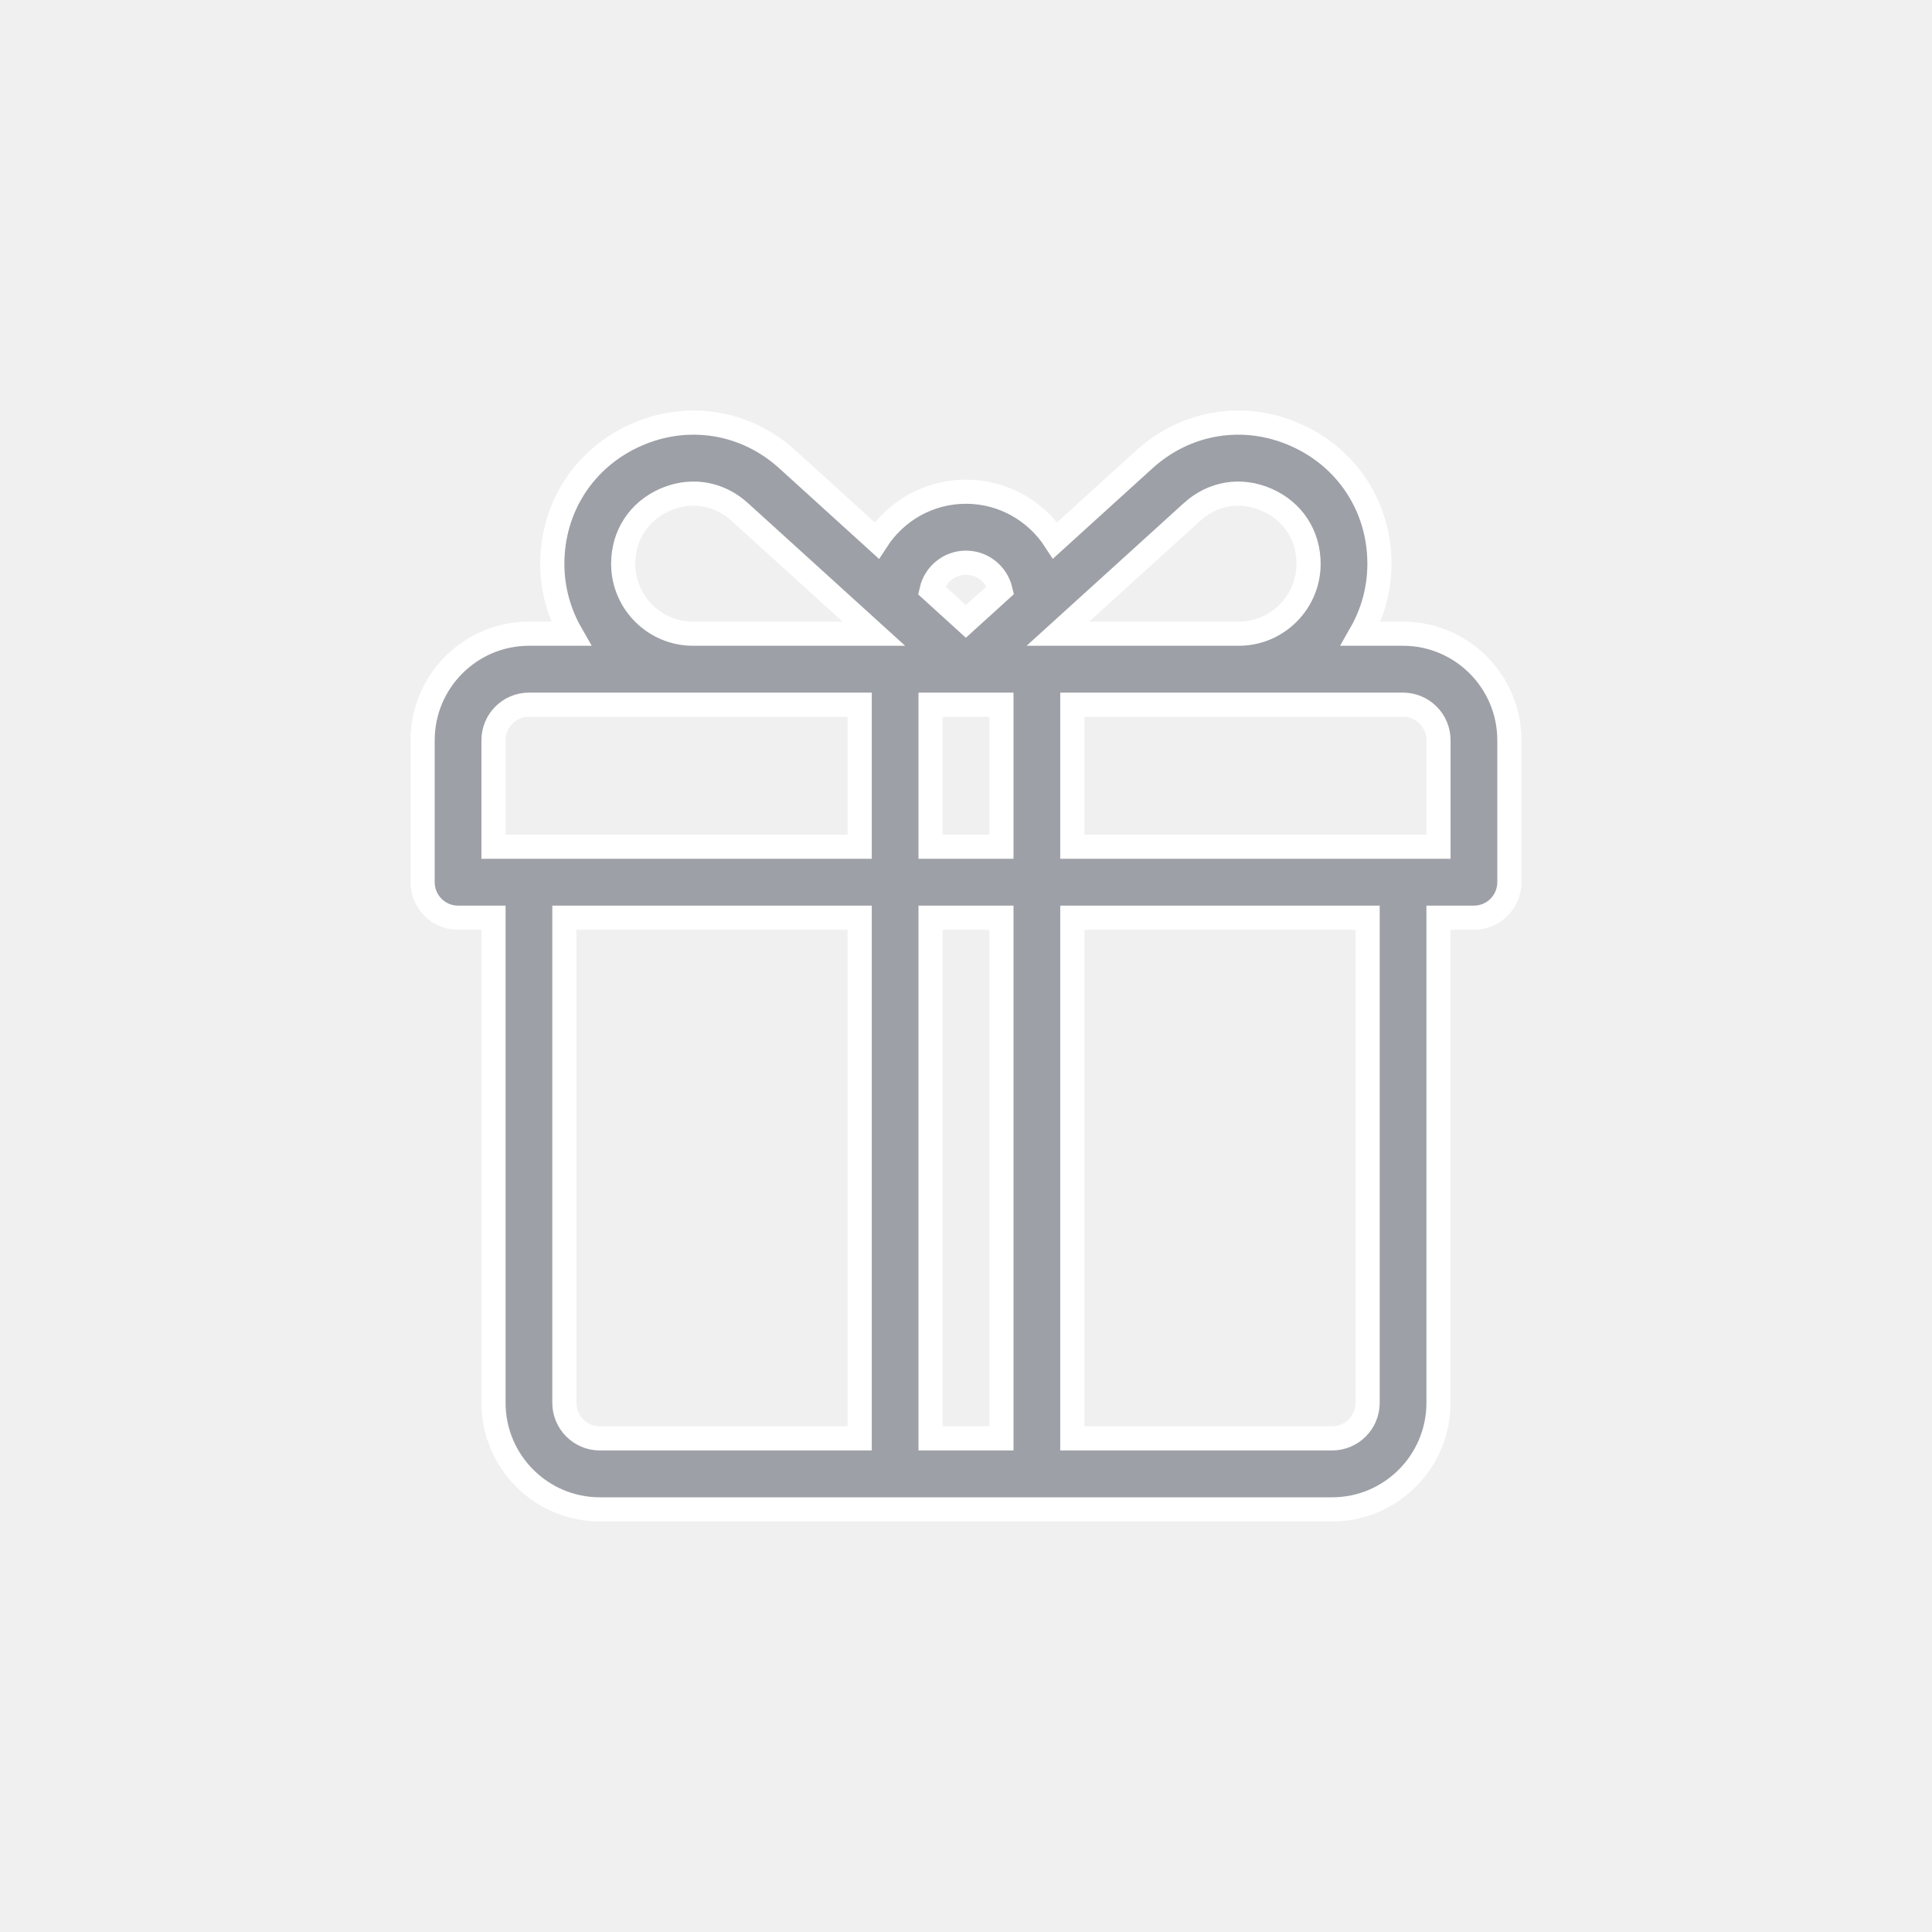
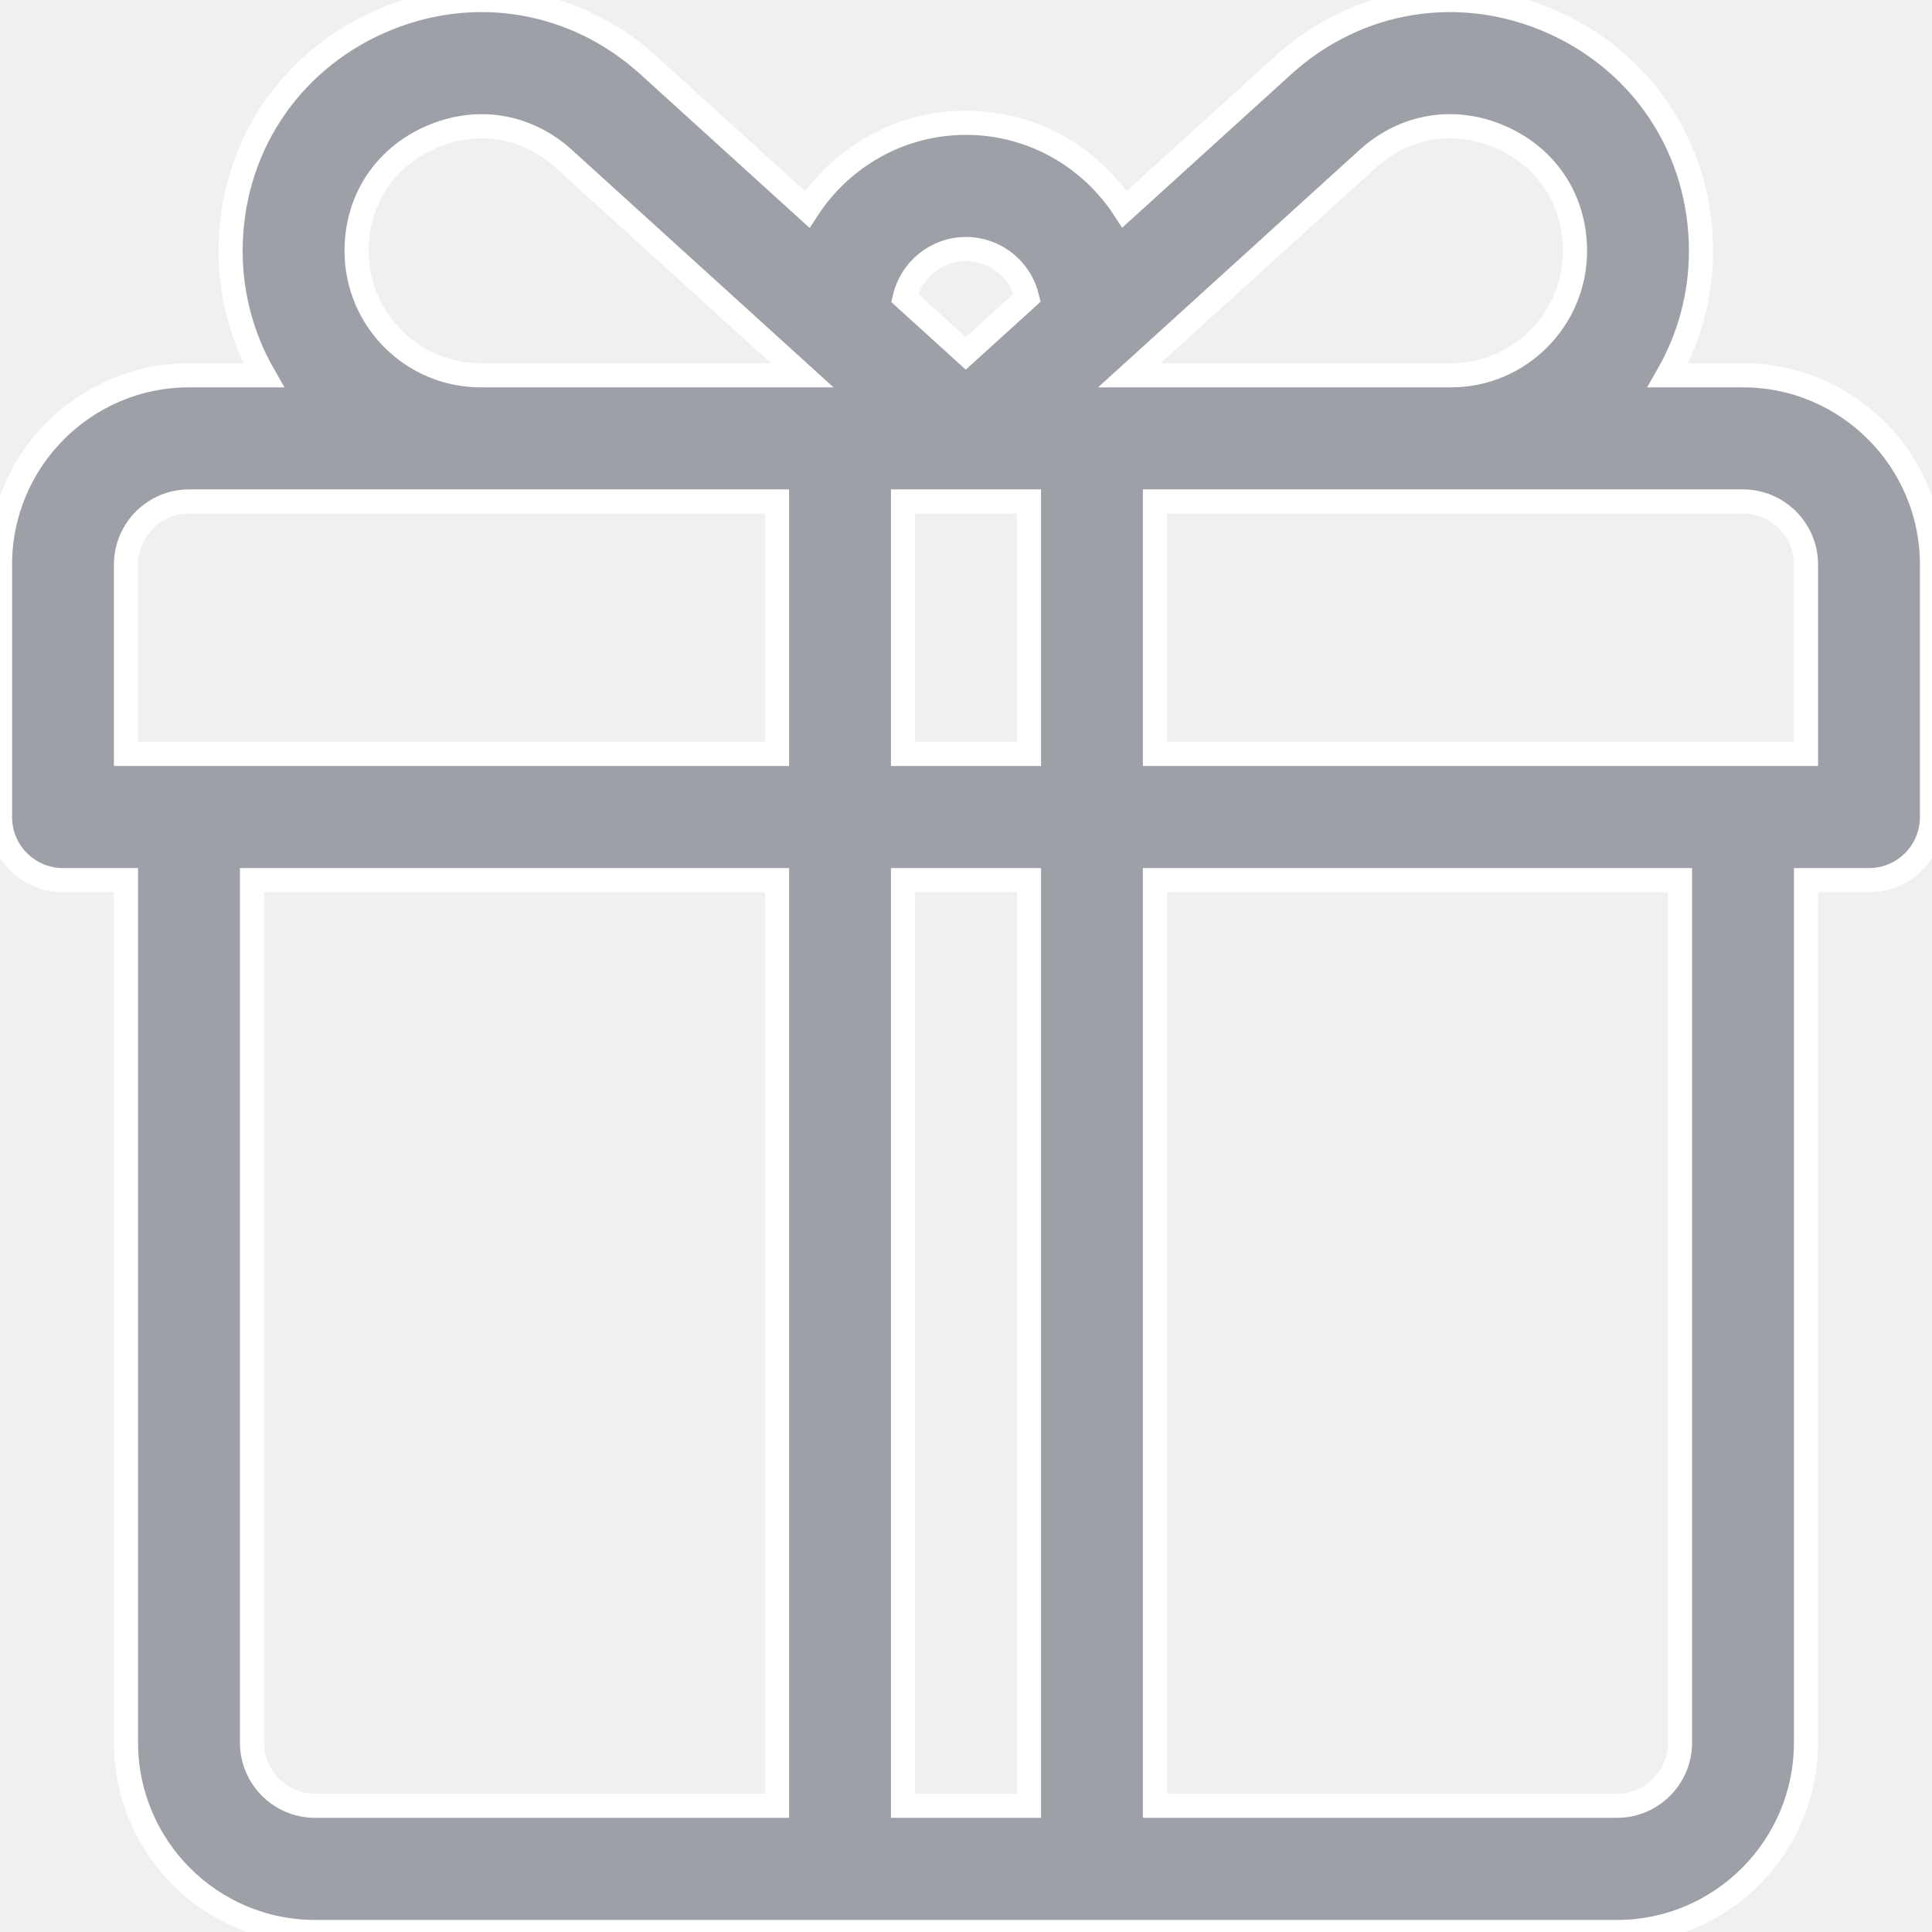
<svg xmlns="http://www.w3.org/2000/svg" width="32px" height="32px" viewBox="0 0 32 32" version="1.1">
-   <g id="Icons/Navbar/inactive/wallet" stroke="none" stroke-width="1" fill="none" fill-rule="evenodd">
-     <g id="giftbox-copy" transform="translate(7, 7)" fill="#9DA0A6" fill-rule="nonzero" stroke="#FFFFFF" stroke-width="0.4">
-       <path d="M16.239,3.496 L15.54,3.496 C15.735,3.155 15.848,2.76 15.848,2.338 C15.848,1.402 15.317,0.584 14.462,0.205 C13.608,-0.175 12.646,-0.02 11.954,0.609 L10.477,1.95 C10.163,1.466 9.618,1.144 9,1.144 C8.381,1.144 7.835,1.466 7.521,1.952 L6.042,0.609 C5.35,-0.02 4.388,-0.175 3.534,0.205 C2.679,0.584 2.148,1.402 2.148,2.339 C2.148,2.76 2.261,3.155 2.456,3.496 L1.761,3.496 C0.79,3.496 0,4.288 0,5.26 L0,7.612 C0,7.937 0.263,8.2 0.587,8.2 L1.174,8.2 L1.174,16.236 C1.174,17.209 1.964,18 2.935,18 C3.506,18 14.624,18 15.065,18 C16.036,18 16.826,17.209 16.826,16.236 L16.826,8.2 L17.413,8.2 C17.737,8.2 18,7.937 18,7.612 L18,5.26 C18,4.288 17.21,3.496 16.239,3.496 Z M7.239,16.824 L2.935,16.824 C2.611,16.824 2.348,16.56 2.348,16.236 L2.348,8.2 L7.239,8.2 L7.239,16.824 L7.239,16.824 Z M7.239,7.024 C6.988,7.024 1.426,7.024 1.174,7.024 L1.174,5.26 C1.174,4.936 1.437,4.672 1.761,4.672 C1.97,4.672 6.987,4.672 7.239,4.672 L7.239,7.024 Z M4.478,3.496 L4.478,3.496 C3.841,3.496 3.322,2.977 3.322,2.338 C3.322,1.867 3.579,1.471 4.009,1.28 C4.167,1.21 4.329,1.176 4.488,1.176 C4.764,1.176 5.033,1.28 5.254,1.481 L7.474,3.496 L4.478,3.496 L4.478,3.496 Z M9,2.32 C9.277,2.32 9.509,2.514 9.571,2.773 L8.998,3.293 L8.429,2.776 C8.489,2.515 8.722,2.32 9,2.32 Z M9.587,16.824 L8.413,16.824 L8.413,8.2 L9.587,8.2 L9.587,16.824 Z M9.587,7.024 L8.413,7.024 L8.413,4.672 C8.833,4.672 9.163,4.672 9.587,4.672 L9.587,7.024 Z M12.742,1.481 C13.091,1.164 13.556,1.089 13.986,1.28 C14.417,1.471 14.674,1.867 14.674,2.339 C14.674,2.977 14.155,3.496 13.518,3.496 L10.522,3.496 L12.742,1.481 Z M15.652,16.236 C15.652,16.56 15.389,16.824 15.065,16.824 L10.761,16.824 L10.761,8.2 L15.652,8.2 L15.652,16.236 Z M16.826,7.024 C16.574,7.024 11.011,7.024 10.761,7.024 L10.761,4.672 C11.008,4.672 16.025,4.672 16.239,4.672 C16.563,4.672 16.826,4.936 16.826,5.26 L16.826,7.024 L16.826,7.024 Z" id="Shape" />
+   <g id="Icons/Navbar/inactive/invite" stroke="none" stroke-width="1" fill="none" fill-rule="evenodd">
+     <g id="giftbox-copy" fill="#9DA0A6" fill-rule="nonzero" stroke="#FFFFFF" stroke-width="0.4">
+       <path d="M28.87,6.216 L27.626,6.216 C27.974,5.609 28.174,4.906 28.174,4.157 C28.174,2.492 27.23,1.039 25.711,0.364 C24.191,-0.31 22.482,-0.035 21.251,1.083 L18.626,3.466 C18.067,2.605 17.099,2.034 16,2.034 C14.899,2.034 13.93,2.607 13.371,3.47 L10.742,1.083 C9.51,-0.035 7.801,-0.31 6.282,0.364 C4.763,1.039 3.819,2.493 3.819,4.157 C3.819,4.906 4.019,5.609 4.367,6.216 L3.13,6.216 C1.404,6.216 0,7.622 0,9.352 L0,13.533 C0,14.11 0.467,14.578 1.043,14.578 L2.087,14.578 L2.087,28.864 C2.087,30.593 3.491,32 5.217,32 C6.233,32 25.999,32 26.783,32 C28.509,32 29.913,30.593 29.913,28.864 L29.913,14.578 L30.957,14.578 C31.533,14.578 32,14.11 32,13.533 L32,9.352 C32,7.622 30.596,6.216 28.87,6.216 Z M12.87,29.909 L5.217,29.909 C4.642,29.909 4.174,29.44 4.174,28.864 L4.174,14.578 L12.87,14.578 L12.87,29.909 L12.87,29.909 Z M12.87,12.487 C12.424,12.487 2.536,12.487 2.087,12.487 L2.087,9.352 C2.087,8.775 2.555,8.306 3.13,8.306 C3.502,8.306 12.422,8.306 12.87,8.306 L12.87,12.487 Z M7.961,6.216 L7.961,6.216 C6.828,6.216 5.906,5.292 5.906,4.157 C5.906,3.319 6.363,2.615 7.128,2.276 C7.407,2.152 7.695,2.091 7.978,2.091 C8.47,2.091 8.947,2.275 9.34,2.632 L13.288,6.216 L7.961,6.216 L7.961,6.216 Z M16,4.125 C16.492,4.125 16.905,4.469 17.014,4.929 L15.996,5.853 L14.984,4.934 C15.091,4.471 15.506,4.125 16,4.125 Z M17.043,29.909 L14.957,29.909 L14.957,14.578 L17.043,14.578 L17.043,29.909 Z M17.043,12.487 L14.957,12.487 L14.957,8.306 C15.702,8.306 16.29,8.306 17.043,8.306 L17.043,12.487 Z M22.652,2.632 C23.273,2.069 24.1,1.936 24.865,2.276 C25.63,2.615 26.087,3.319 26.087,4.157 C26.087,5.292 25.165,6.216 24.032,6.216 L18.705,6.216 L22.652,2.632 Z M27.826,28.864 C27.826,29.44 27.358,29.909 26.783,29.909 L19.13,29.909 L19.13,14.578 L27.826,14.578 L27.826,28.864 Z M29.913,12.487 C29.464,12.487 19.576,12.487 19.13,12.487 L19.13,8.306 C19.57,8.306 28.489,8.306 28.87,8.306 C29.445,8.306 29.913,8.775 29.913,9.352 L29.913,12.487 L29.913,12.487 Z" id="Shape" />
    </g>
  </g>
</svg>
